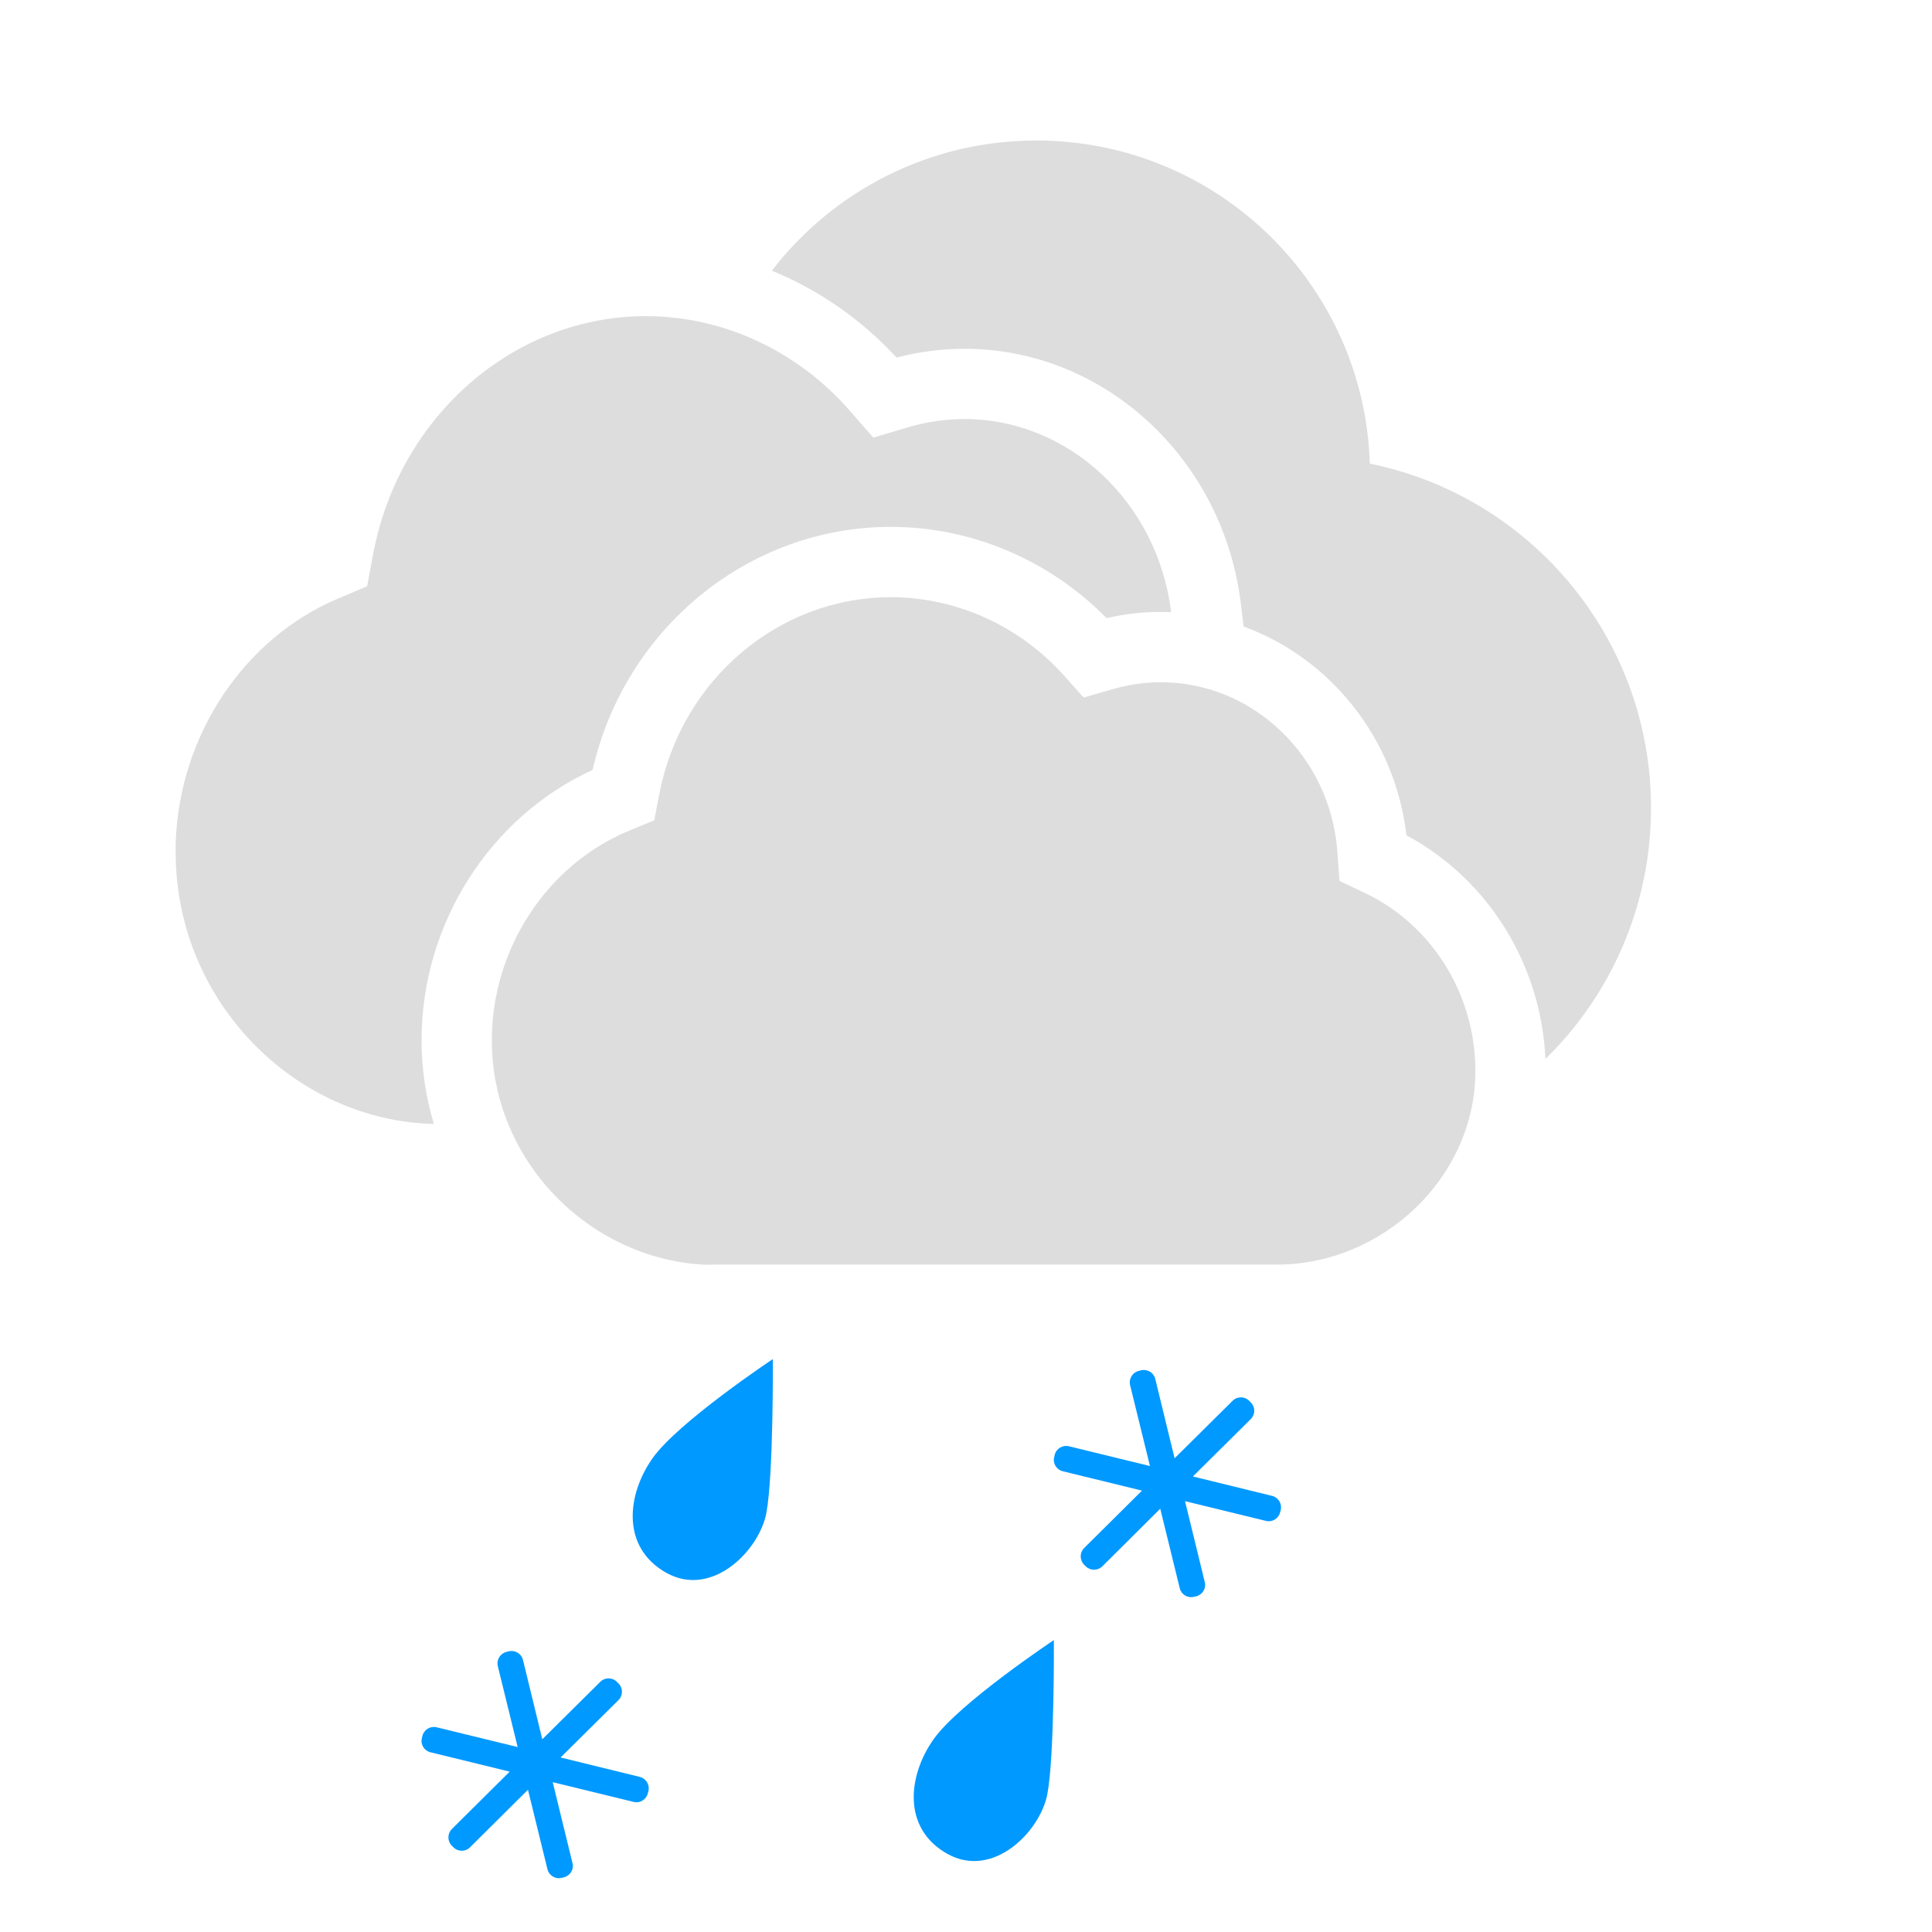
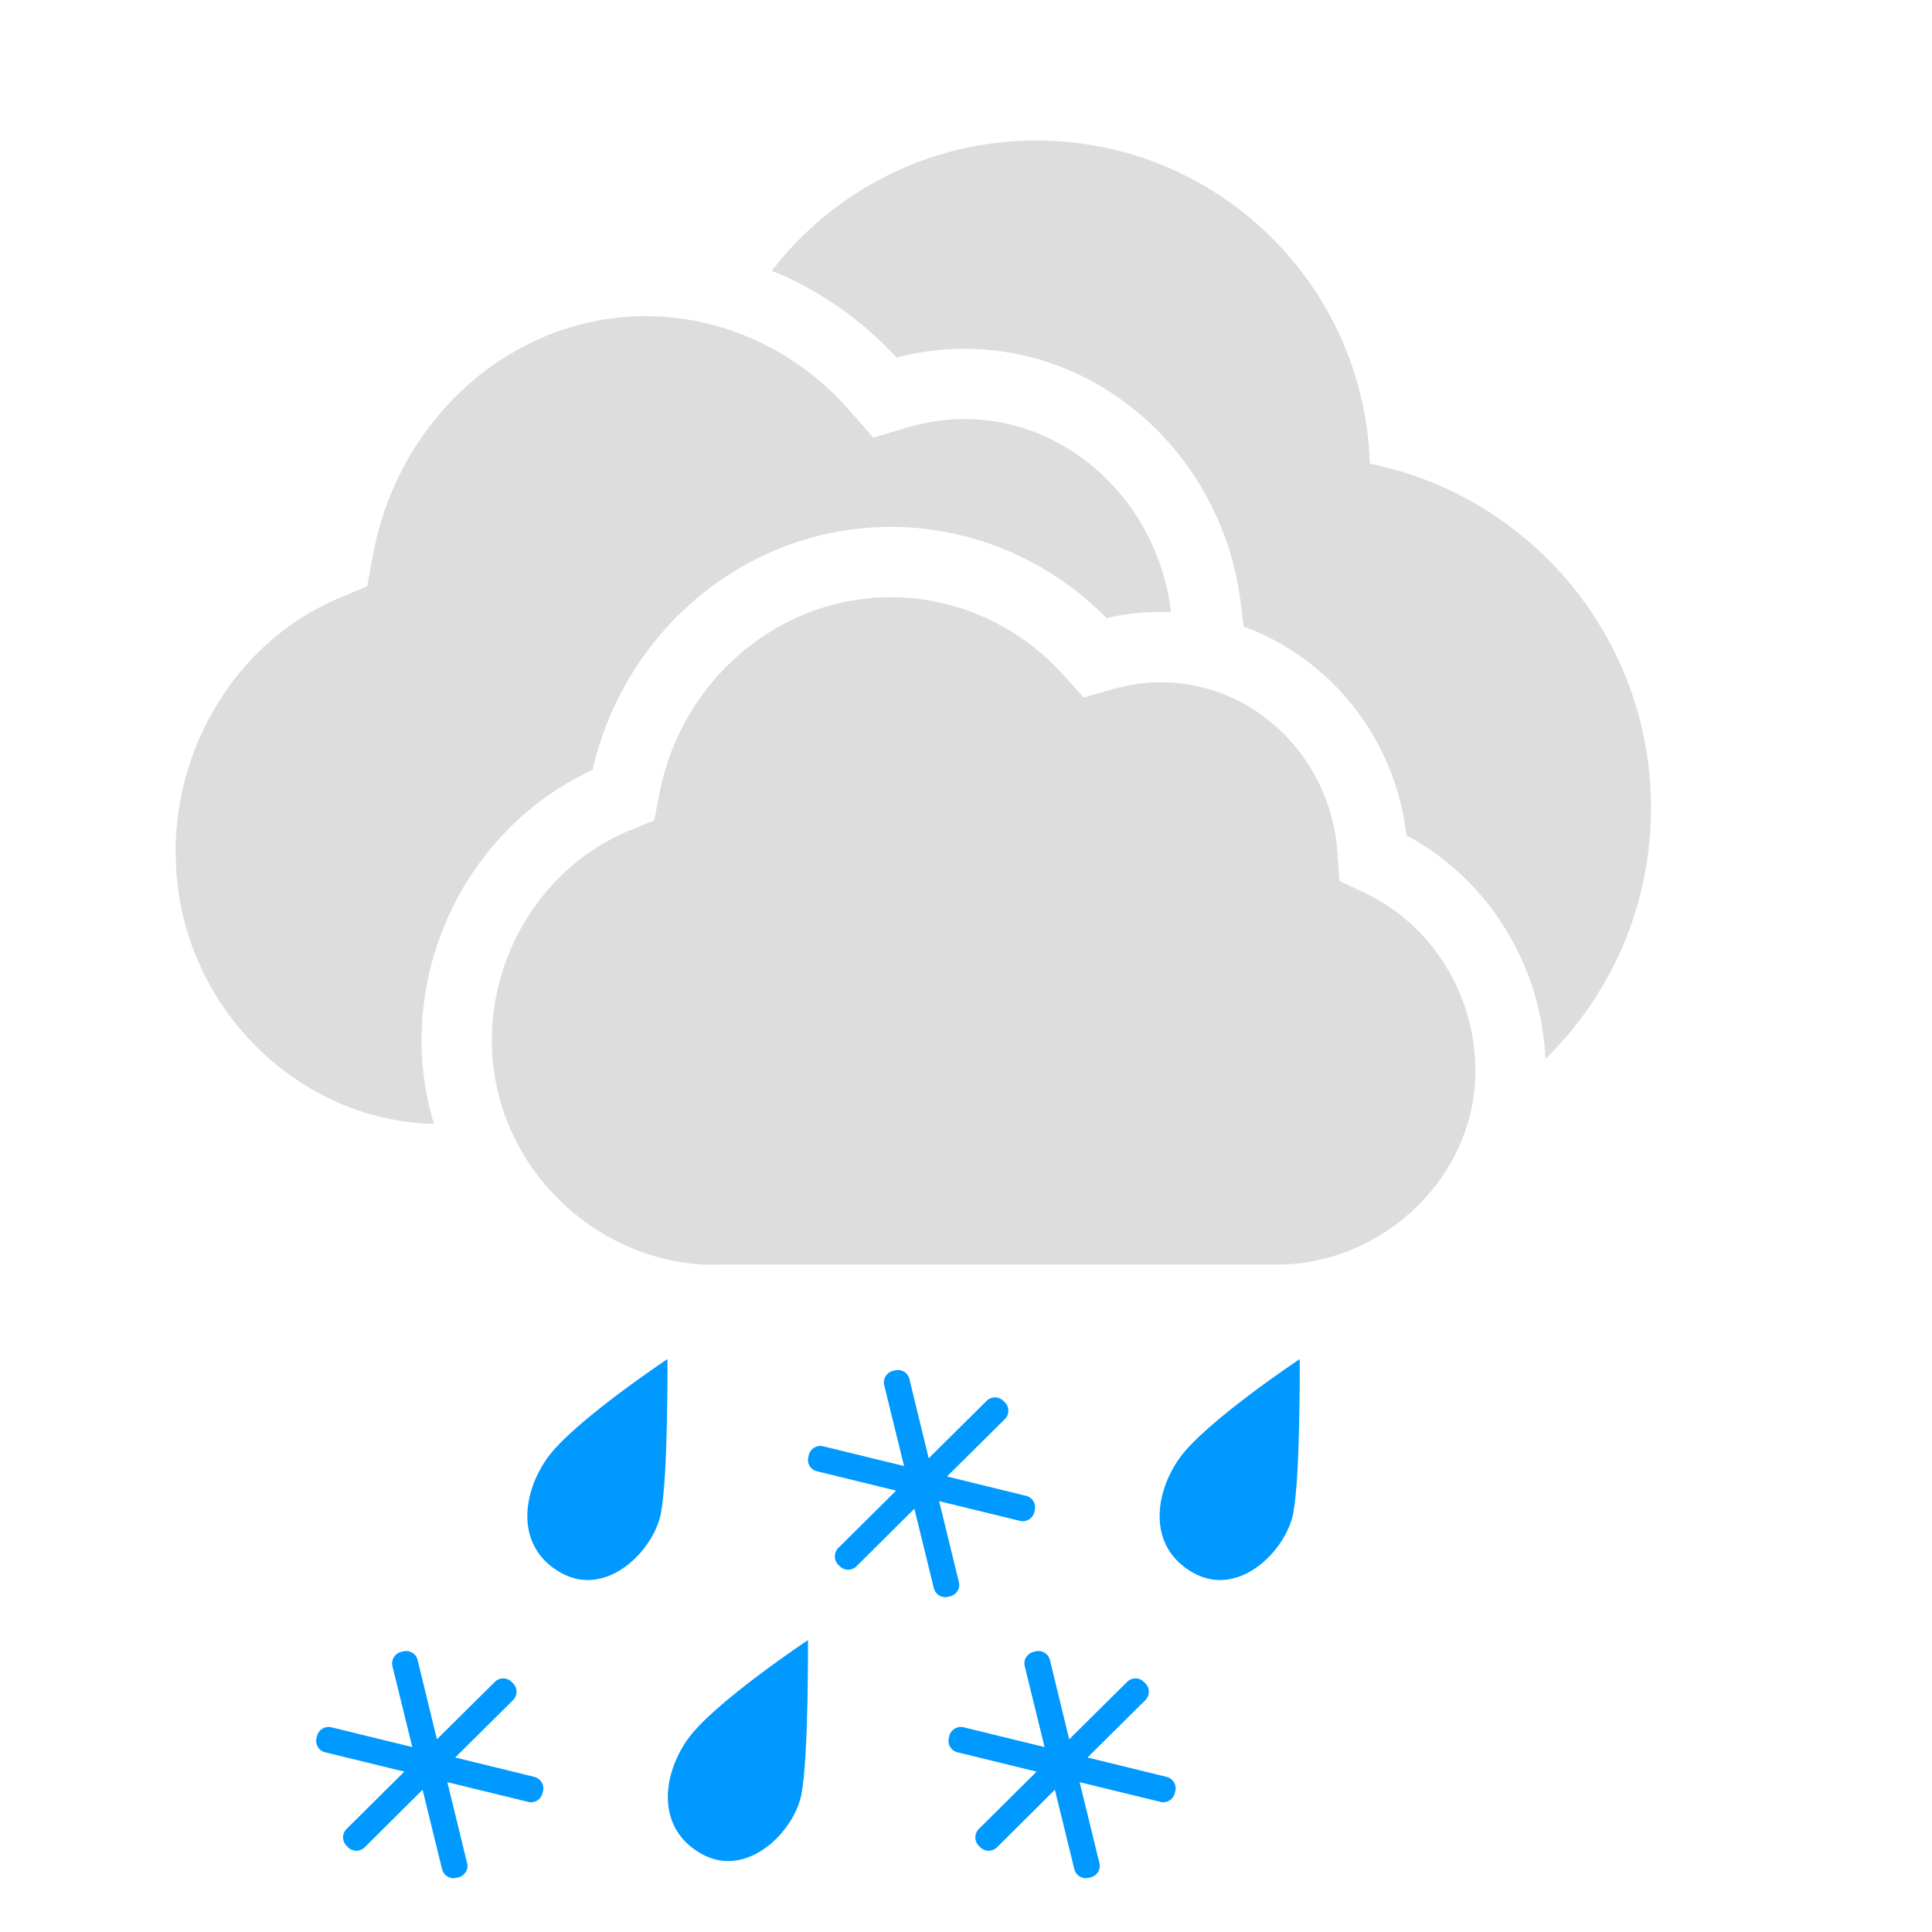
<svg xmlns="http://www.w3.org/2000/svg" height="55" viewbox="0 0 55 55" width="55">
  <g fill="none" fill-rule="evenodd">
    <path d="m47.001 23c0 2.801-1.152 5.333-3.007 7.148-.116-2.681-1.625-5.12-3.956-6.369-.318-2.761-2.167-5.042-4.635-5.944l-.079-.65c-.496-4.101-3.86-7.256-7.868-7.256-.646 0-1.295.084-1.934.25-1.004-1.091-2.22-1.931-3.55-2.473 1.737-2.254 4.464-3.706 7.529-3.706 5.146 0 9.336 4.092 9.495 9.199 4.567.925 8.005 4.961 8.005 9.801zm-42 1.27c0-.087-.003-.184 0-.27.098-3.059 1.936-5.829 4.629-6.963l.821-.347.172-.919c.739-3.924 4.005-6.771 7.762-6.771 2.195 0 4.309.979 5.802 2.687l.674.771.954-.284c.544-.162 1.096-.245 1.641-.245 2.983 0 5.507 2.388 5.883 5.496-.095-.004-.19-.006-.285-.006-.519 0-1.039.06-1.553.178-1.625-1.655-3.84-2.598-6.143-2.598-4.06 0-7.573 2.901-8.488 6.919-2.938 1.347-4.869 4.391-4.869 7.696 0 .827.123 1.627.35 2.383-3.965-.093-7.35-3.496-7.35-7.728zm33.131.808.738.351c1.903.907 3.131 2.89 3.131 5.053 0 3.068-2.676 5.518-5.635 5.518h-.365-15.623c-.168.005-.294.005-.377 0-3.262-.198-6-2.971-6-6.385 0-2.611 1.578-5.012 3.927-5.975l.697-.287.146-.759c.627-3.242 3.399-5.593 6.586-5.593 1.862 0 3.656.809 4.923 2.22l.571.637.809-.234c.462-.134.93-.202 1.392-.202 2.621 0 4.825 2.117 5.019 4.819z" fill="#ddd" />
    <g fill="#09f">
-       <path d="m4.818 4.067c-.205 1.079-1.55 2.434-2.847 1.709s-1.124-2.235-.392-3.266 3.422-2.82 3.422-2.82.021 3.297-.184 4.376z" transform="translate(17 39)" />
-       <path d="m4.818 4.067c-.205 1.079-1.55 2.434-2.847 1.709s-1.124-2.235-.392-3.266 3.422-2.82 3.422-2.82.021 3.297-.184 4.376z" transform="translate(25 47)" />
-       <path d="m4.959 4.032 1.65-1.636c.128-.13.131-.34 0-.47l-.048-.047c-.128-.132-.34-.132-.47-.003l-1.653 1.638-.55-2.26c-.043-.178-.225-.288-.405-.244l-.064.016c-.178.042-.291.227-.248.403l.566 2.306-2.307-.563c-.177-.043-.36.065-.405.245l-.014.064c-.047.181.067.361.245.403l2.254.551-1.647 1.634c-.13.131-.13.342-.003.473l.048.047c.131.131.34.131.471.003l1.651-1.642.555 2.264c.043.178.225.289.402.244l.064-.014c.181-.045.293-.225.247-.403l-.563-2.306 2.305.562c.177.045.359-.067.402-.244l.017-.064c.045-.177-.067-.36-.244-.404z" transform="translate(29 38)" />
-       <path d="m4.959 4.032 1.65-1.636c.128-.13.131-.34 0-.47l-.048-.047c-.128-.132-.34-.132-.47-.003l-1.653 1.638-.55-2.26c-.043-.178-.225-.288-.405-.244l-.064.016c-.178.042-.291.227-.248.403l.566 2.306-2.307-.563c-.177-.043-.36.065-.405.245l-.014.064c-.047.181.067.361.245.403l2.254.551-1.647 1.634c-.13.131-.13.342-.003.473l.048.047c.131.131.34.131.471.003l1.651-1.642.555 2.264c.043.178.225.289.402.244l.064-.014c.181-.045.293-.225.247-.403l-.563-2.306 2.305.562c.177.045.359-.067.402-.244l.017-.064c.045-.177-.067-.36-.244-.404z" transform="translate(11 46)" />
+       <path d="m4.818 4.067c-.205 1.079-1.55 2.434-2.847 1.709s-1.124-2.235-.392-3.266 3.422-2.82 3.422-2.82.021 3.297-.184 4.376z" transform="translate(14 39)" />
+       <path d="m4.818 4.067c-.205 1.079-1.55 2.434-2.847 1.709s-1.124-2.235-.392-3.266 3.422-2.82 3.422-2.82.021 3.297-.184 4.376z" transform="translate(32 39)" />
+       <path d="m4.818 4.067c-.205 1.079-1.55 2.434-2.847 1.709s-1.124-2.235-.392-3.266 3.422-2.82 3.422-2.82.021 3.297-.184 4.376z" transform="translate(18 47)" />
+       <path d="m4.959 4.032 1.65-1.636c.128-.13.131-.34 0-.47l-.048-.047c-.128-.132-.34-.132-.47-.003l-1.653 1.638-.55-2.26c-.043-.178-.225-.288-.405-.244l-.064.016c-.178.042-.291.227-.248.403l.566 2.306-2.307-.563c-.177-.043-.36.065-.405.245l-.014.064c-.047.181.067.361.245.403l2.254.551-1.647 1.634c-.13.131-.13.342-.003.473l.048.047c.131.131.34.131.471.003l1.651-1.642.555 2.264c.043.178.225.289.402.244l.064-.014c.181-.045.293-.225.247-.403l-.563-2.306 2.305.562c.177.045.359-.067.402-.244l.017-.064c.045-.177-.067-.36-.244-.404z" transform="translate(22 38)" />
+       <path d="m4.959 4.032 1.65-1.636c.128-.13.131-.34 0-.47l-.048-.047c-.128-.132-.34-.132-.47-.003l-1.653 1.638-.55-2.26c-.043-.178-.225-.288-.405-.244l-.064.016c-.178.042-.291.227-.248.403l.566 2.306-2.307-.563c-.177-.043-.36.065-.405.245l-.014.064c-.047.181.067.361.245.403l2.254.551-1.647 1.634c-.13.131-.13.342-.003.473l.048.047c.131.131.34.131.471.003l1.651-1.642.555 2.264c.043.178.225.289.402.244l.064-.014c.181-.045.293-.225.247-.403l-.563-2.306 2.305.562c.177.045.359-.067.402-.244l.017-.064c.045-.177-.067-.36-.244-.404z" transform="translate(8 46)" />
+       <path d="m4.959 4.032 1.65-1.636c.128-.13.131-.34 0-.47l-.048-.047c-.128-.132-.34-.132-.47-.003l-1.653 1.638-.55-2.26c-.043-.178-.225-.288-.405-.244l-.064.016c-.178.042-.291.227-.248.403l.566 2.306-2.307-.563c-.177-.043-.36.065-.405.245l-.014.064c-.047.181.067.361.245.403l2.254.551-1.647 1.634c-.13.131-.13.342-.003.473l.048.047c.131.131.34.131.471.003l1.651-1.642.555 2.264c.043.178.225.289.402.244l.064-.014c.181-.045.293-.225.247-.403l-.563-2.306 2.305.562c.177.045.359-.067.402-.244l.017-.064c.045-.177-.067-.36-.244-.404z" transform="translate(26 46)" />
    </g>
  </g>
</svg>
